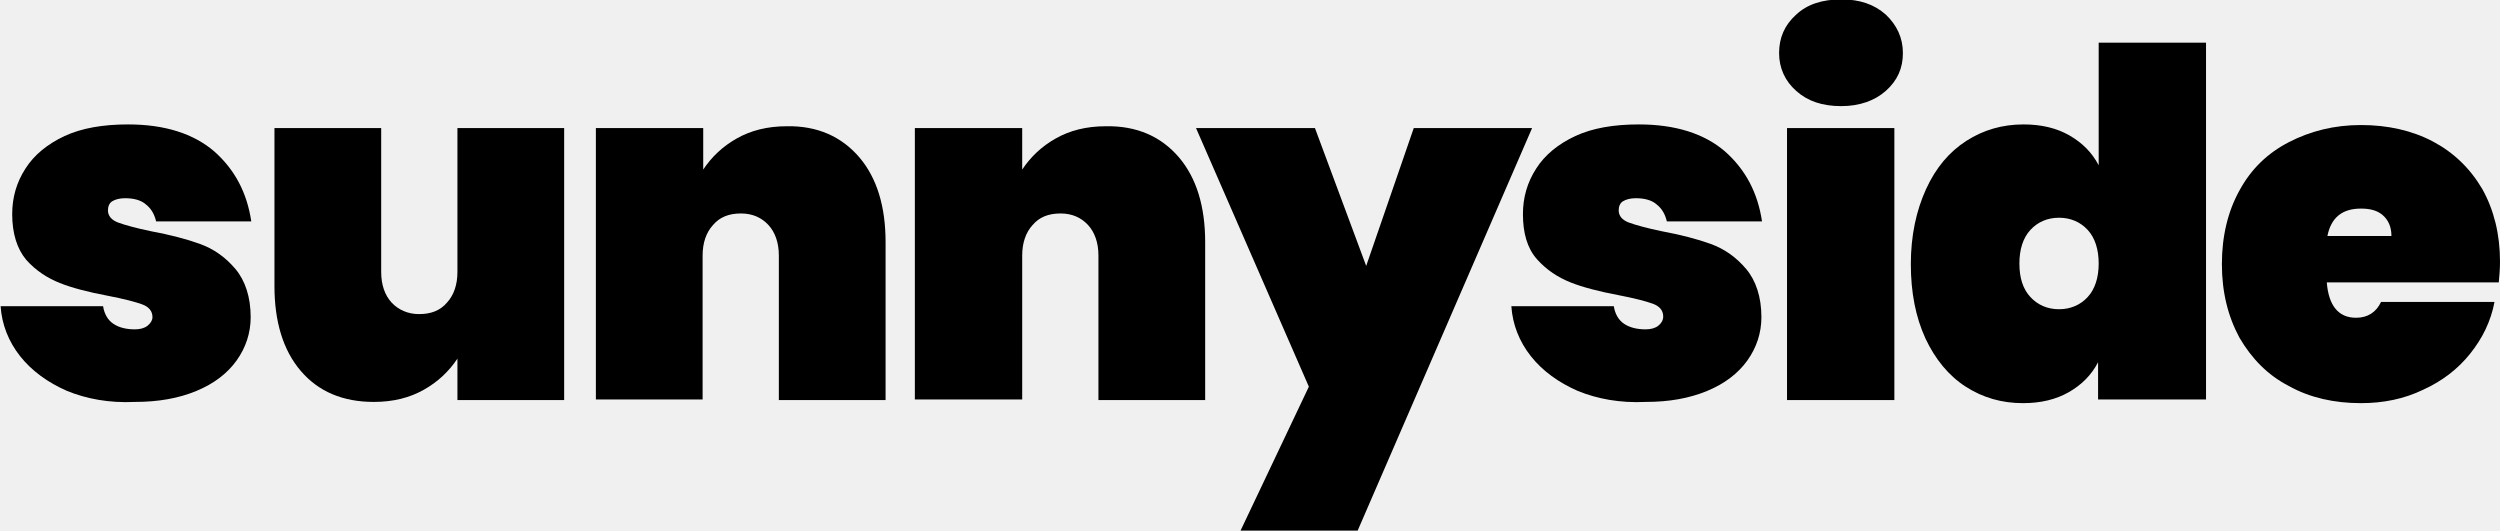
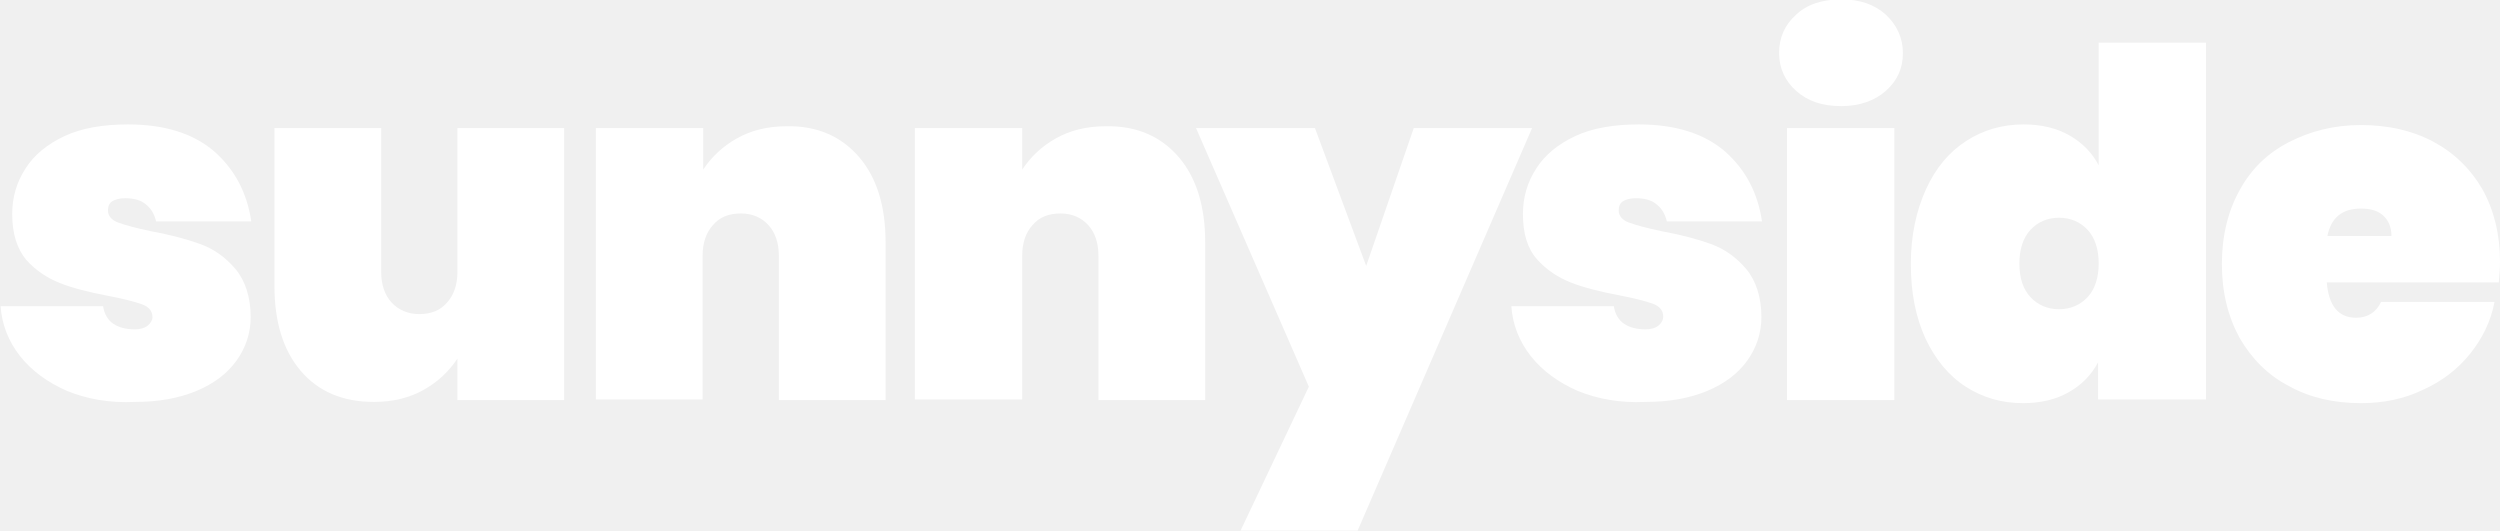
<svg xmlns="http://www.w3.org/2000/svg" version="1.1" id="Layer_1" x="0px" y="0px" viewBox="0 0 409.9 86.9" style="enable-background:new 0 0 409.9 86.9;" xml:space="preserve">
-   <g>
+   <g fill="#FFF">
    <path d="M11,64.1c-3.2-1.4-5.8-3.3-7.7-5.7c-1.9-2.4-3-5.2-3.2-8.2h16.8c0.2,1.3,0.8,2.3,1.7,2.9c0.9,0.6,2.1,0.9,3.5,0.9   c0.9,0,1.6-0.2,2.1-0.6C24.7,53,25,52.5,25,52c0-1-0.6-1.7-1.7-2.1c-1.1-0.4-3-0.9-5.6-1.4c-3.2-0.6-5.9-1.3-7.9-2.1   s-3.9-2-5.5-3.8C2.8,40.8,2,38.3,2,35.1c0-2.7,0.7-5.2,2.2-7.5c1.4-2.2,3.6-4,6.4-5.3c2.8-1.3,6.3-1.9,10.4-1.9   c6,0,10.7,1.5,14.1,4.4c3.4,3,5.4,6.8,6.1,11.5H25.6c-0.3-1.2-0.8-2.1-1.7-2.8c-0.8-0.7-2-1-3.4-1c-0.9,0-1.6,0.2-2.1,0.5   c-0.5,0.3-0.7,0.9-0.7,1.5c0,0.9,0.6,1.6,1.7,2c1.1,0.4,2.9,0.9,5.3,1.4c3.2,0.6,5.9,1.3,8.1,2.1c2.2,0.8,4.1,2.1,5.8,4.1   c1.6,1.9,2.5,4.6,2.5,7.9c0,2.6-0.8,5-2.3,7.1c-1.5,2.1-3.7,3.8-6.6,5c-2.9,1.2-6.2,1.8-10.1,1.8C17.9,66.1,14.2,65.4,11,64.1z" />
    <path d="M92.5,21v44.6H75v-6.8c-1.4,2.1-3.2,3.8-5.5,5.1c-2.3,1.3-5,2-8.2,2c-5.1,0-9.1-1.7-12-5.1c-2.9-3.4-4.3-8.1-4.3-13.9V21   h17.5v23.6c0,2.1,0.6,3.8,1.7,5c1.1,1.2,2.7,1.9,4.5,1.9c2,0,3.5-0.6,4.6-1.9c1.1-1.2,1.7-2.9,1.7-5V21H92.5z" />
    <path d="M140.9,25.8c2.9,3.4,4.3,8.1,4.3,13.9v25.9h-17.5V41.9c0-2.1-0.6-3.8-1.7-5c-1.1-1.2-2.6-1.9-4.5-1.9c-2,0-3.5,0.6-4.6,1.9   c-1.1,1.2-1.7,2.9-1.7,5v23.6H97.7V21h17.6v6.8c1.4-2.1,3.2-3.8,5.5-5.1c2.3-1.3,5-2,8.2-2C134,20.6,138,22.4,140.9,25.8z" />
    <path d="M193.3,25.8c2.9,3.4,4.3,8.1,4.3,13.9v25.9h-17.5V41.9c0-2.1-0.6-3.8-1.7-5c-1.1-1.2-2.6-1.9-4.5-1.9c-2,0-3.5,0.6-4.6,1.9   c-1.1,1.2-1.7,2.9-1.7,5v23.6H150V21h17.6v6.8c1.4-2.1,3.2-3.8,5.5-5.1c2.3-1.3,5-2,8.2-2C186.4,20.6,190.4,22.4,193.3,25.8z" />
    <path d="M251.2,21l-28.6,66h-19.2l11.2-23.6L196.1,21h19.5l8.4,22.6l7.8-22.6H251.2z" />
    <path d="M258.7,64.1c-3.2-1.4-5.8-3.3-7.7-5.7c-1.9-2.4-3-5.2-3.2-8.2h16.8c0.2,1.3,0.8,2.3,1.7,2.9c0.9,0.6,2.1,0.9,3.5,0.9   c0.9,0,1.6-0.2,2.1-0.6s0.8-0.9,0.8-1.5c0-1-0.6-1.7-1.7-2.1c-1.1-0.4-3-0.9-5.6-1.4c-3.2-0.6-5.9-1.3-7.9-2.1s-3.9-2-5.5-3.8   c-1.6-1.8-2.3-4.3-2.3-7.4c0-2.7,0.7-5.2,2.2-7.5c1.4-2.2,3.6-4,6.4-5.3c2.8-1.3,6.3-1.9,10.4-1.9c6,0,10.7,1.5,14.1,4.4   c3.4,3,5.4,6.8,6.1,11.5h-15.6c-0.3-1.2-0.8-2.1-1.7-2.8c-0.8-0.7-2-1-3.4-1c-0.9,0-1.6,0.2-2.1,0.5c-0.5,0.3-0.7,0.9-0.7,1.5   c0,0.9,0.6,1.6,1.7,2c1.1,0.4,2.9,0.9,5.3,1.4c3.2,0.6,5.9,1.3,8.1,2.1c2.2,0.8,4.1,2.1,5.8,4.1c1.6,1.9,2.5,4.6,2.5,7.9   c0,2.6-0.8,5-2.3,7.1c-1.5,2.1-3.7,3.8-6.6,5c-2.9,1.2-6.2,1.8-10.1,1.8C265.6,66.1,261.9,65.4,258.7,64.1z" />
    <path d="M294.5,14.9c-1.8-1.6-2.8-3.7-2.8-6.2c0-2.5,0.9-4.6,2.8-6.3c1.8-1.7,4.3-2.5,7.4-2.5c3,0,5.4,0.8,7.3,2.5   c1.8,1.7,2.8,3.8,2.8,6.3c0,2.5-0.9,4.5-2.8,6.2c-1.8,1.6-4.3,2.5-7.3,2.5C298.8,17.4,296.4,16.6,294.5,14.9z M310.6,21v44.6H293   V21H310.6z" />
    <path d="M315.8,31c1.6-3.5,3.8-6.1,6.6-7.9c2.8-1.8,5.9-2.7,9.4-2.7c2.9,0,5.4,0.6,7.5,1.8c2.1,1.2,3.7,2.8,4.8,4.9V7h17.6v58.5   H344v-6.1c-1.1,2.1-2.7,3.7-4.8,4.9c-2.1,1.2-4.6,1.8-7.5,1.8c-3.5,0-6.6-0.9-9.4-2.7c-2.8-1.8-5-4.5-6.6-7.9   c-1.6-3.5-2.4-7.5-2.4-12.2S314.2,34.5,315.8,31z M342.3,37.7c-1.2-1.3-2.8-2-4.7-2c-1.9,0-3.5,0.7-4.7,2c-1.2,1.3-1.8,3.2-1.8,5.5   c0,2.4,0.6,4.2,1.8,5.5c1.2,1.3,2.8,2,4.7,2c1.9,0,3.5-0.7,4.7-2c1.2-1.3,1.8-3.2,1.8-5.5C344.1,40.9,343.5,39,342.3,37.7z" />
    <path d="M409.7,46.3h-28.2c0.3,3.8,1.9,5.8,4.8,5.8c1.9,0,3.3-0.9,4.1-2.6H409c-0.6,3.2-2,6-4,8.5s-4.6,4.5-7.7,5.9   c-3.1,1.5-6.5,2.2-10.2,2.2c-4.4,0-8.4-0.9-11.8-2.8c-3.5-1.8-6.1-4.5-8.1-7.9c-1.9-3.5-2.9-7.5-2.9-12.1c0-4.6,1-8.7,2.9-12.1   c1.9-3.5,4.6-6.1,8.1-7.9c3.5-1.8,7.4-2.8,11.8-2.8c4.4,0,8.4,0.9,11.8,2.7s6.1,4.4,8.1,7.8c1.9,3.4,2.9,7.4,2.9,11.9   C409.9,44.1,409.8,45.2,409.7,46.3z M392.1,38.7c0-1.5-0.5-2.6-1.4-3.4c-0.9-0.8-2.1-1.1-3.6-1.1c-3.1,0-4.9,1.5-5.5,4.5H392.1z" />
  </g>
</svg>
